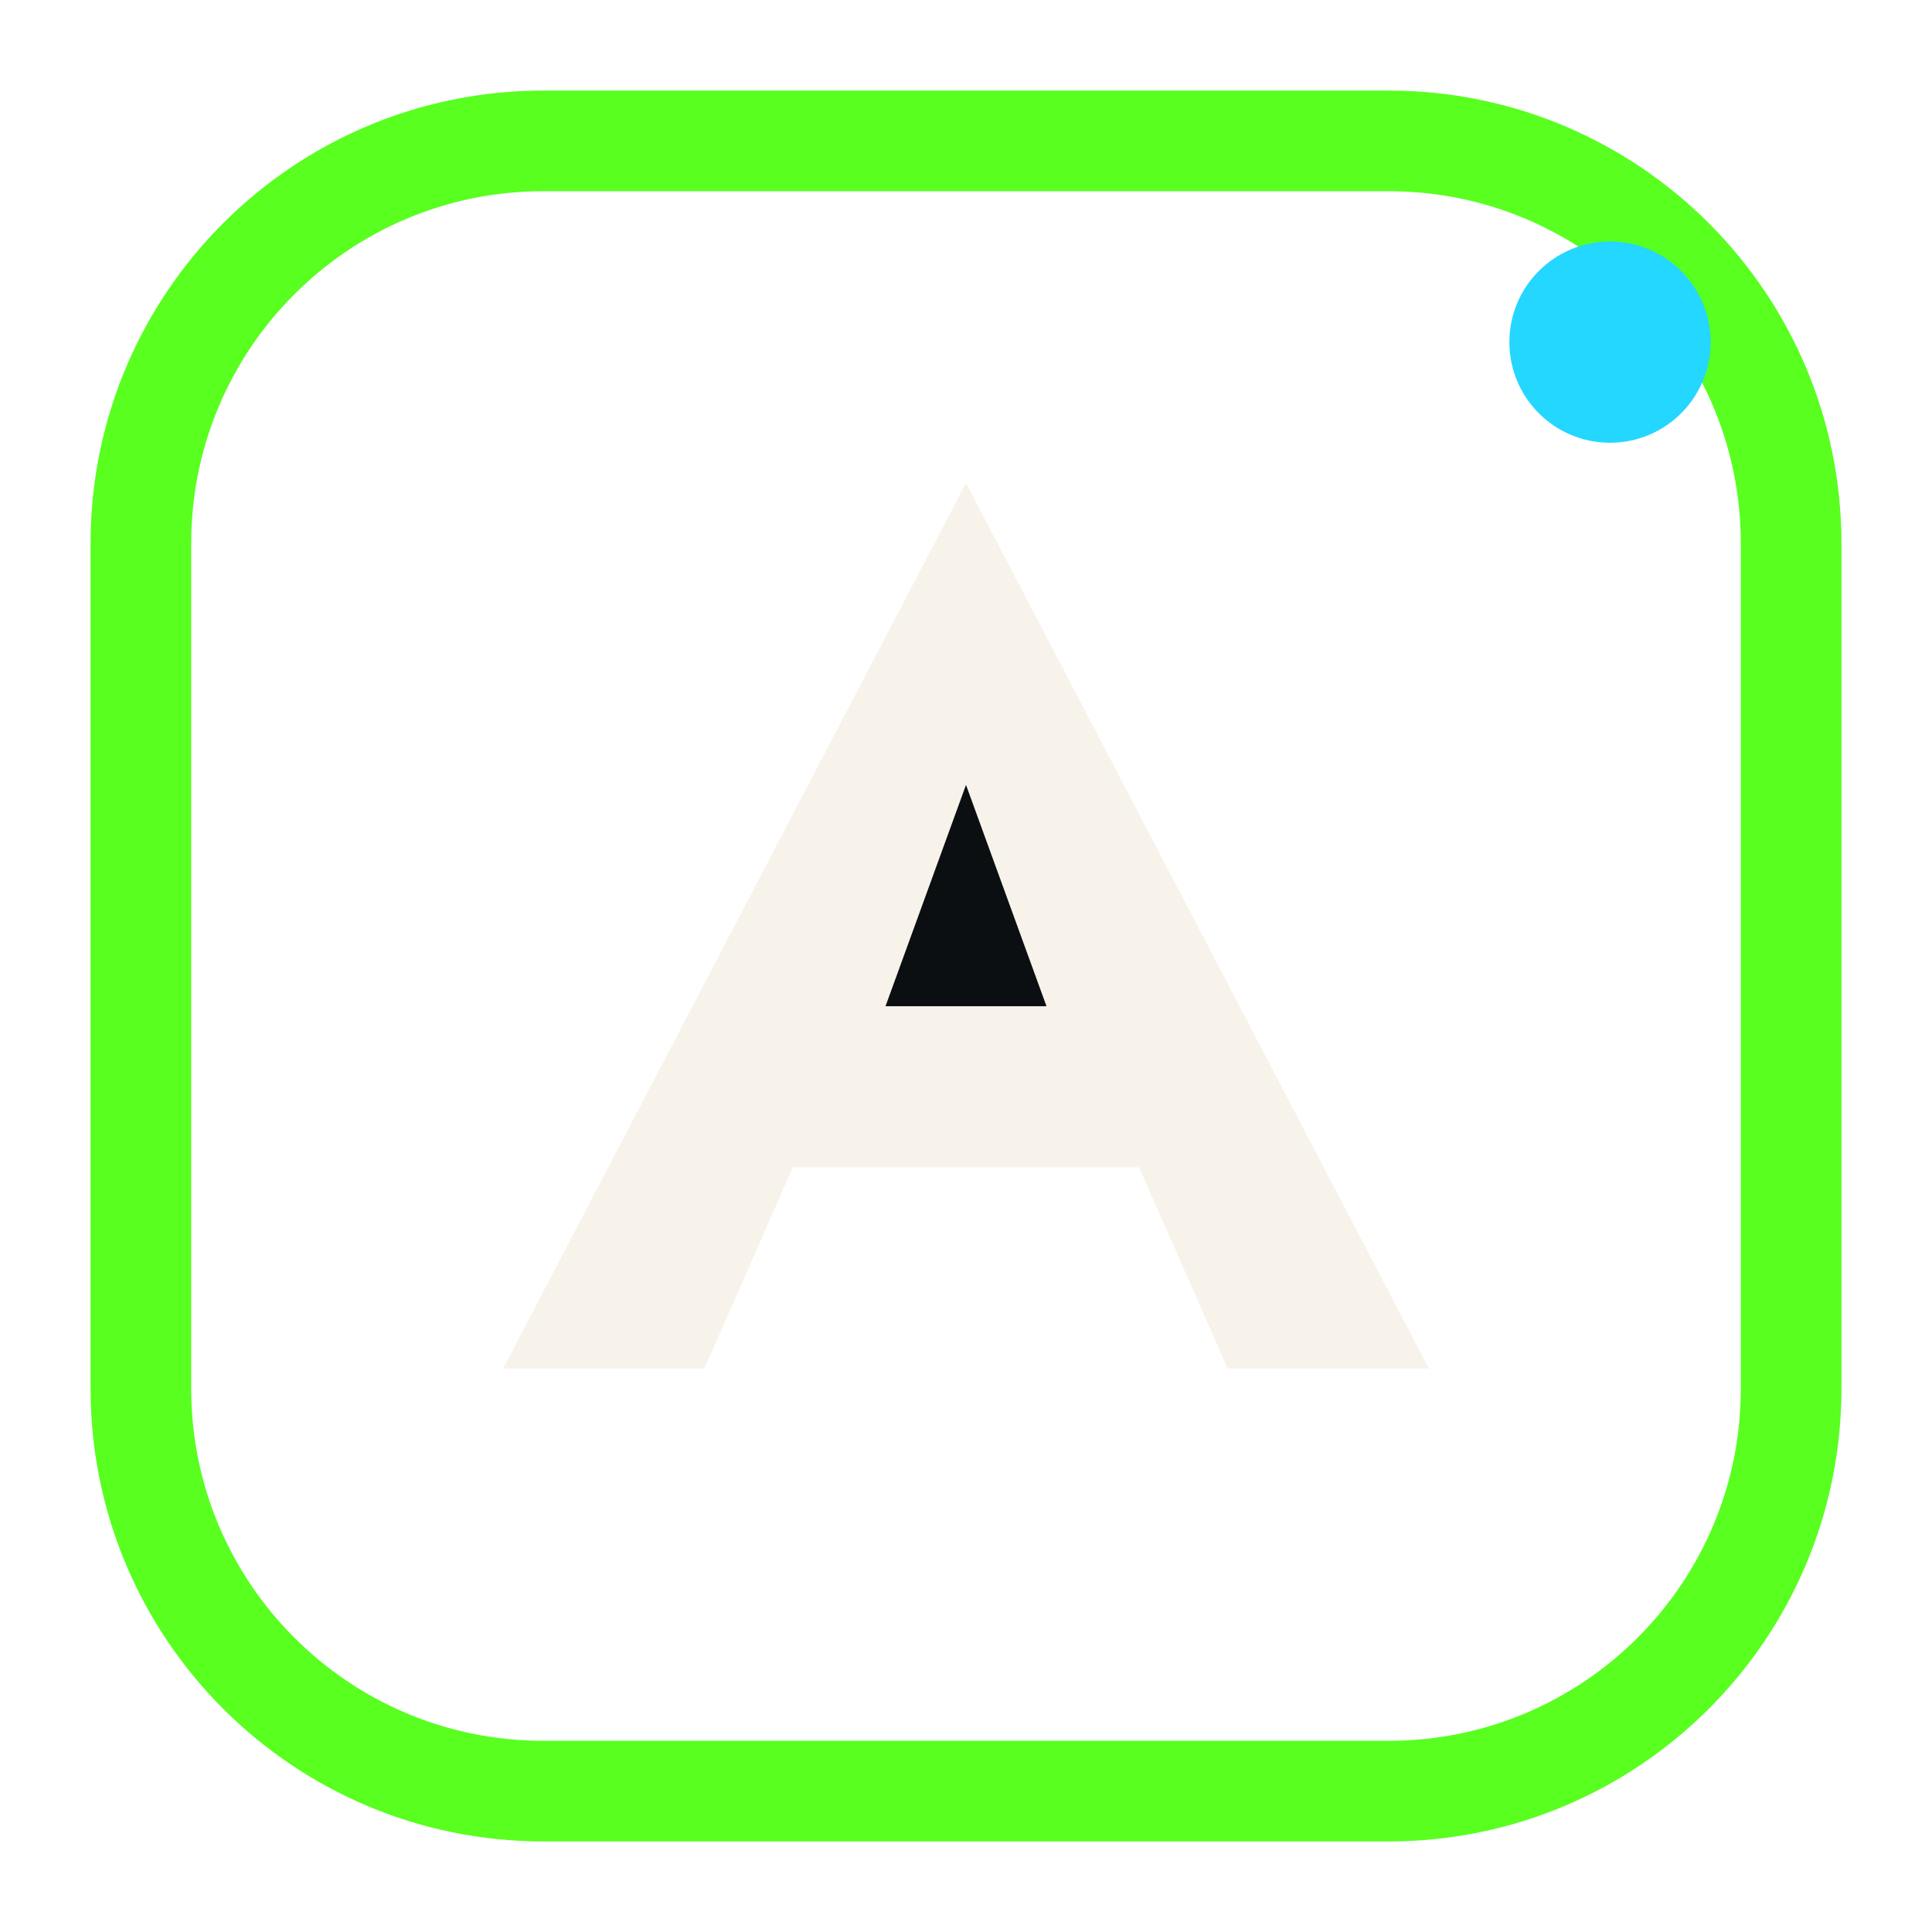
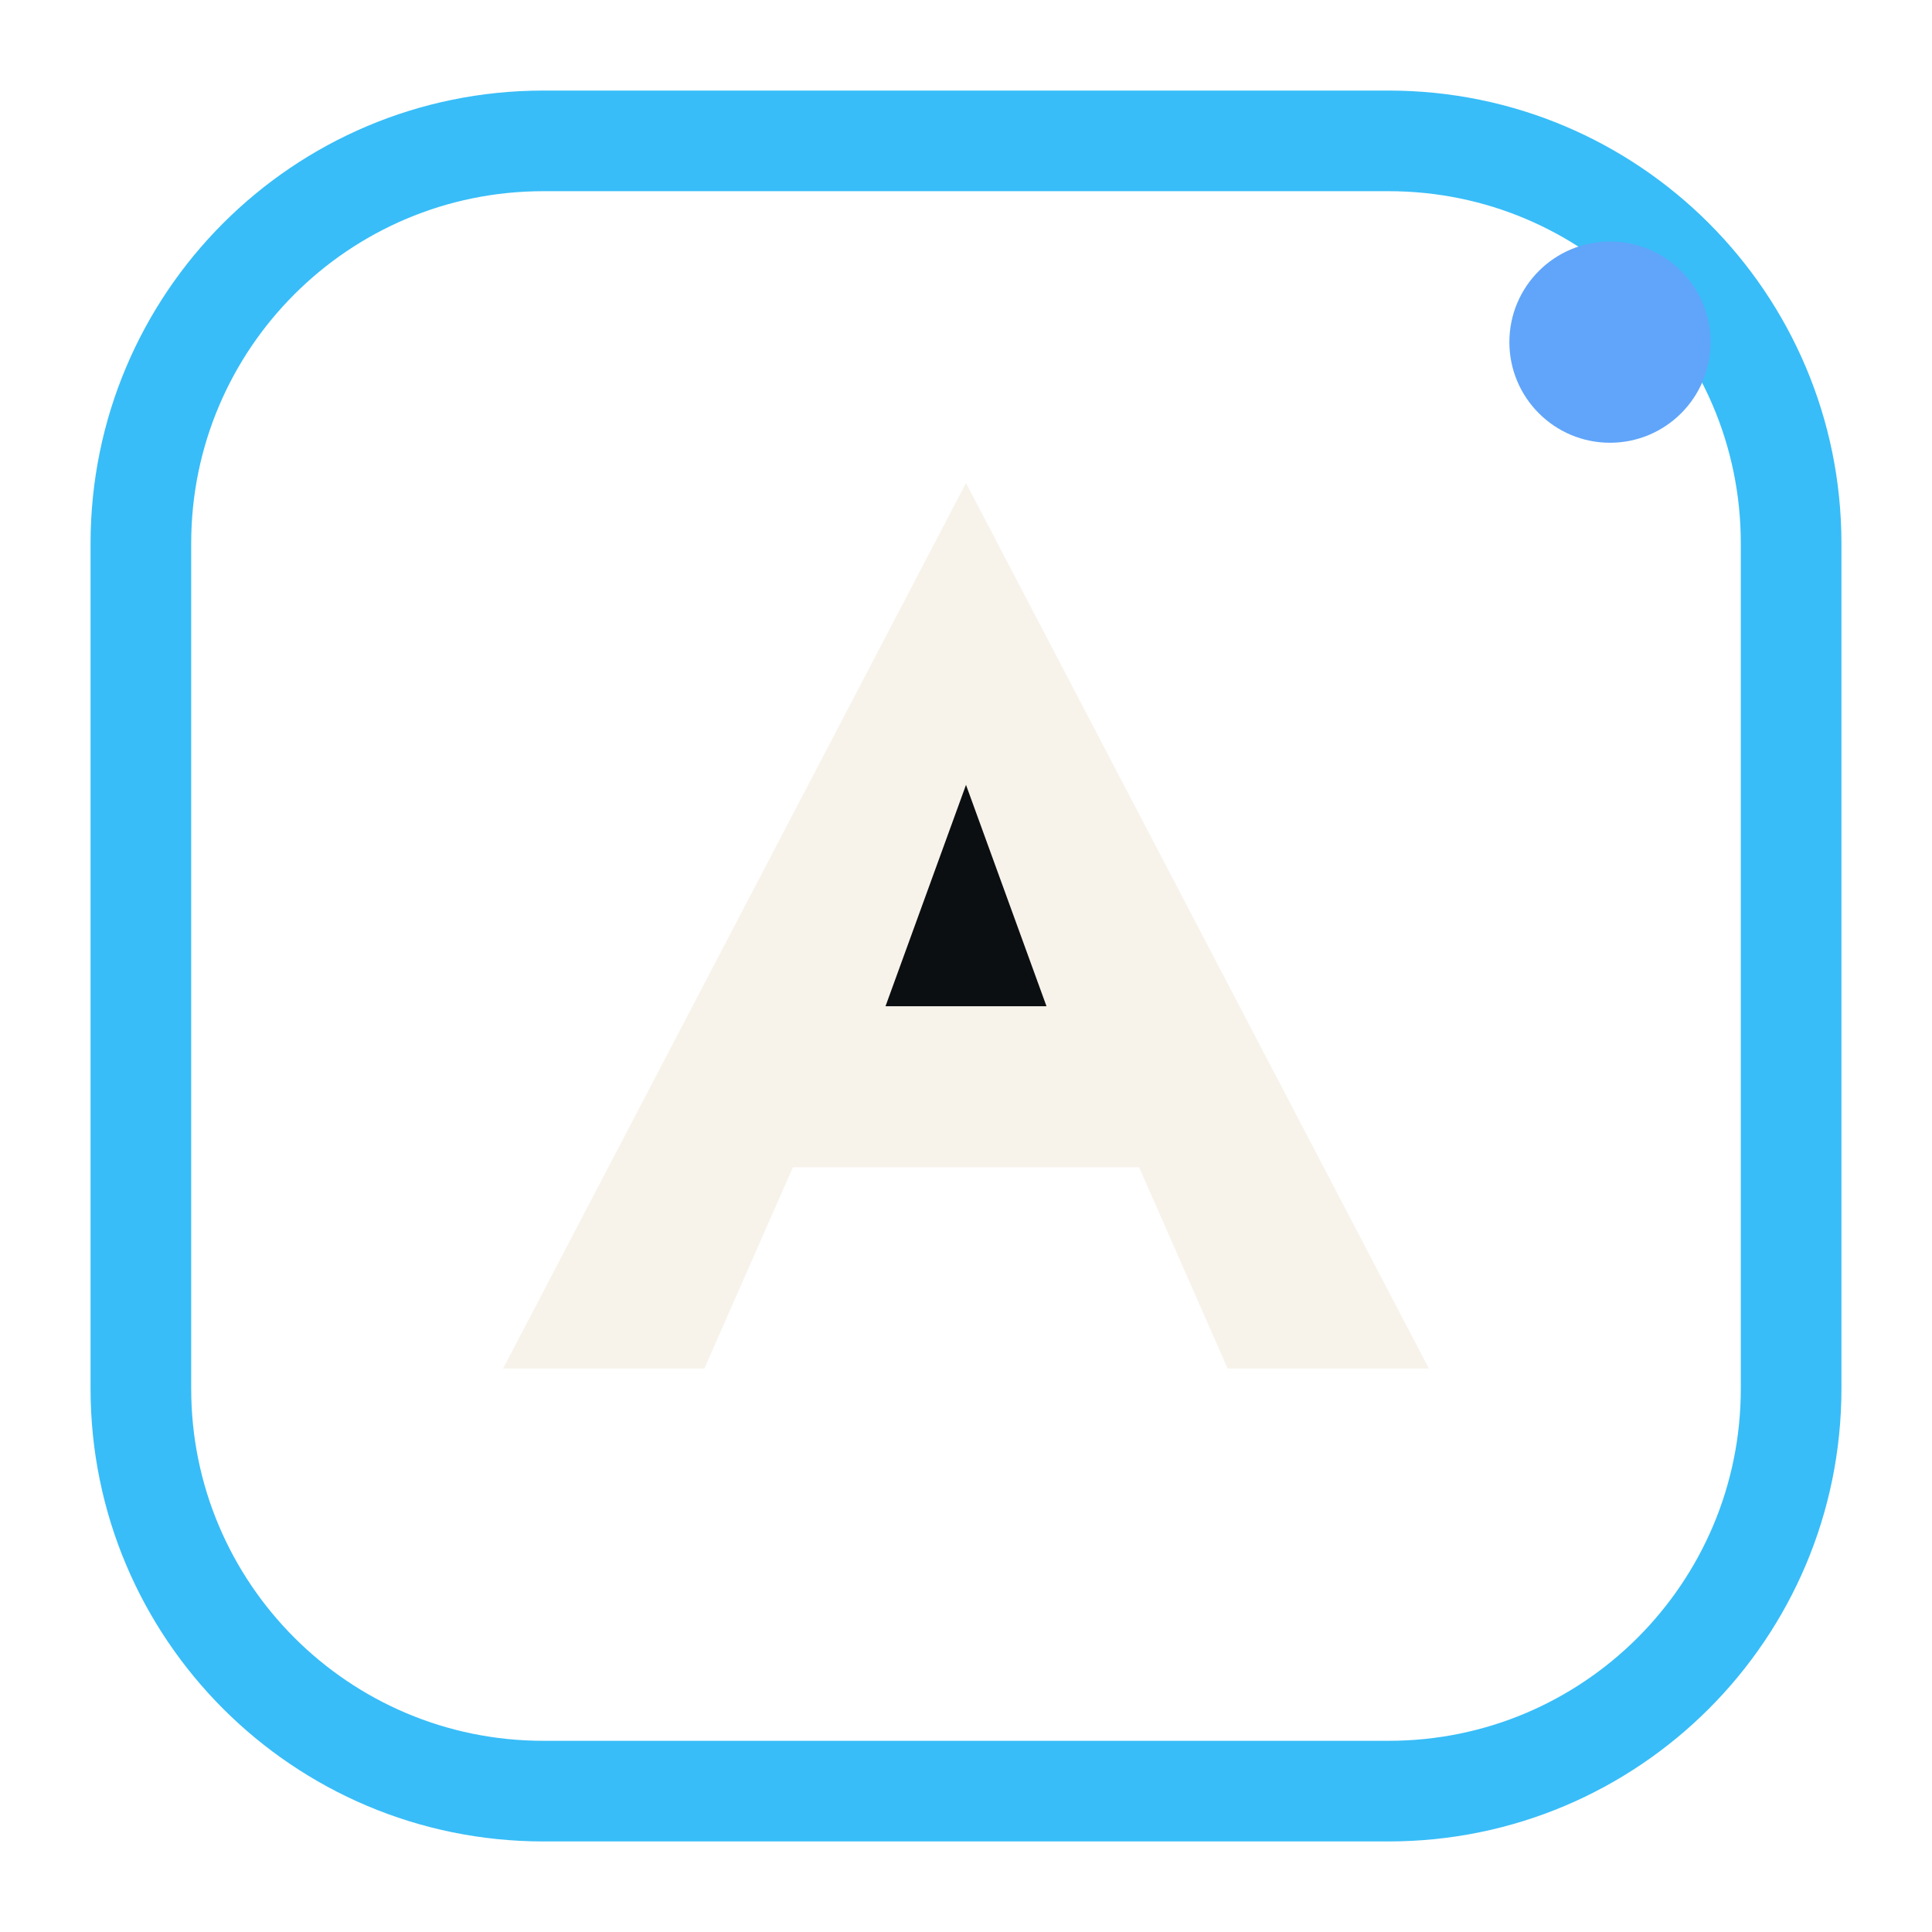
<svg xmlns="http://www.w3.org/2000/svg" width="96" height="96" viewBox="0 0 96 96" fill="none">
-   <rect x="7" y="7" width="82" height="82" rx="20" stroke="#58FF1F" stroke-width="5" />
+   <rect x="7" y="7" width="82" height="82" rx="20" stroke="#38BDF8" stroke-width="5" />
  <path d="M25 68L48 24L71 68H61L56.6 58H39.4L35 68H25Z" fill="#F7F3EA" />
  <path d="M44 50H52L48 39L44 50Z" fill="#0B0F12" />
-   <circle cx="80" cy="17" r="5" fill="#24D7FF" />
+   <circle cx="80" cy="17" r="5" fill="#60A5FA" />
</svg>
